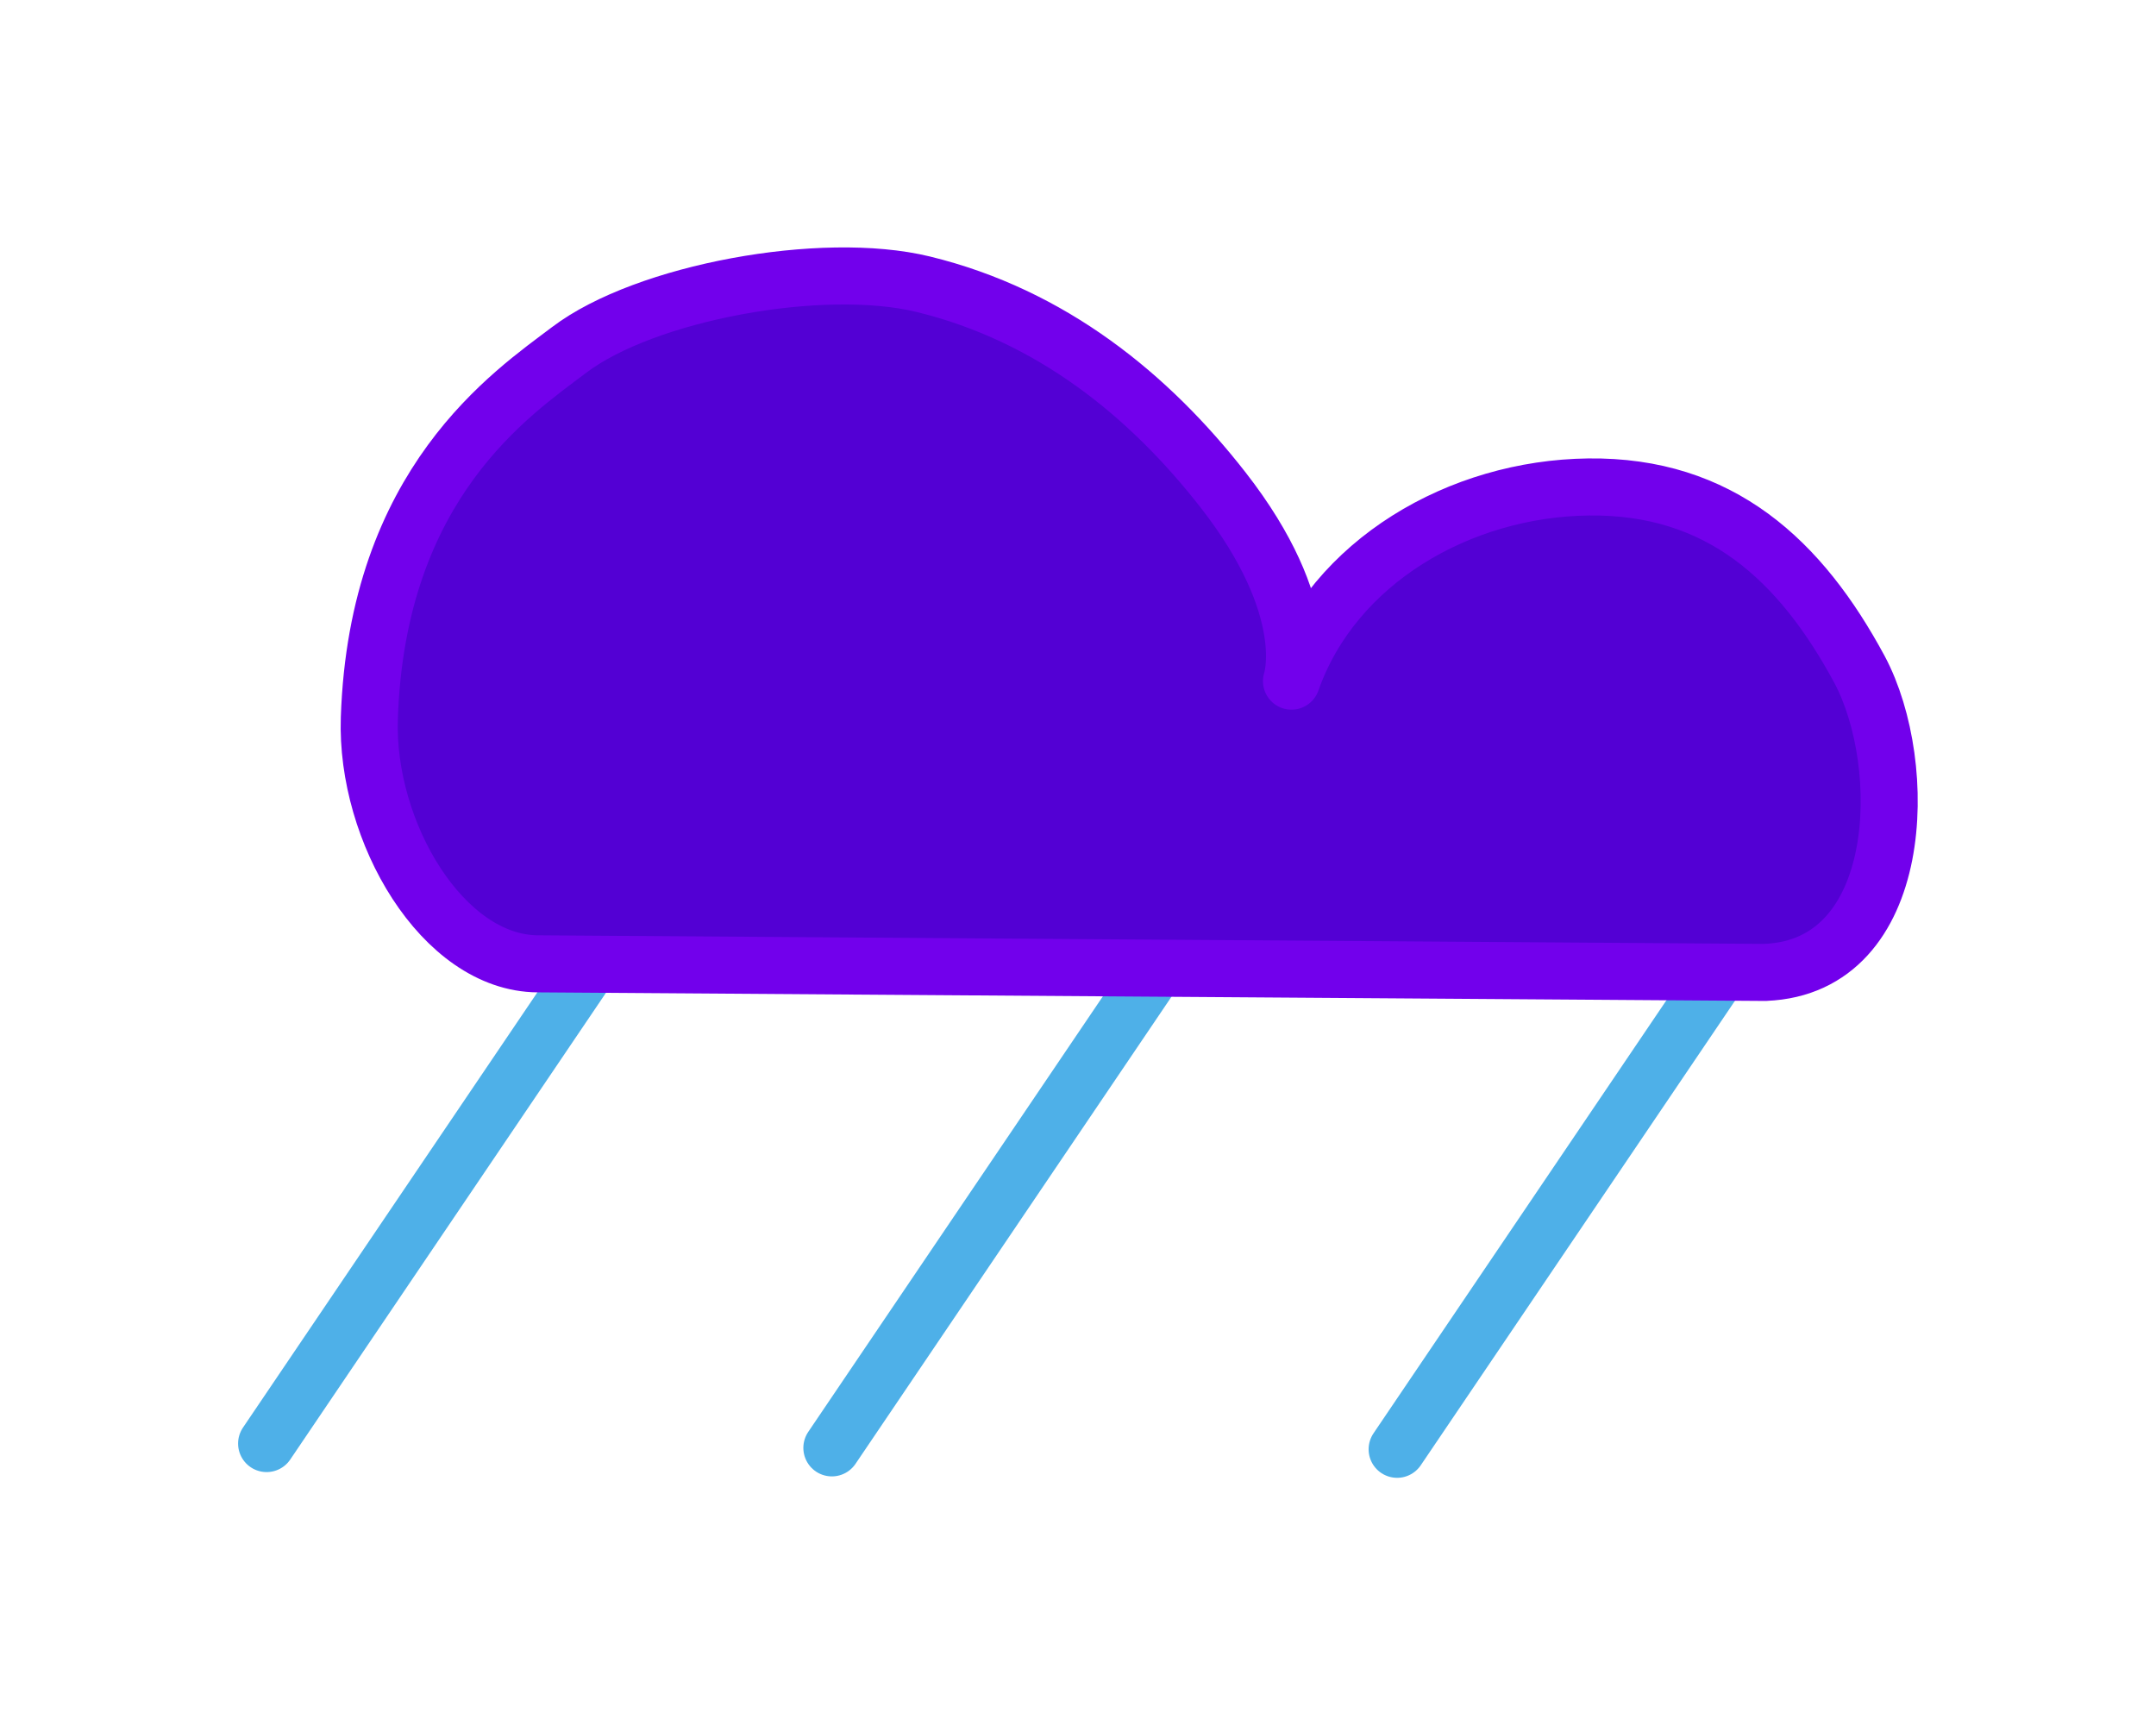
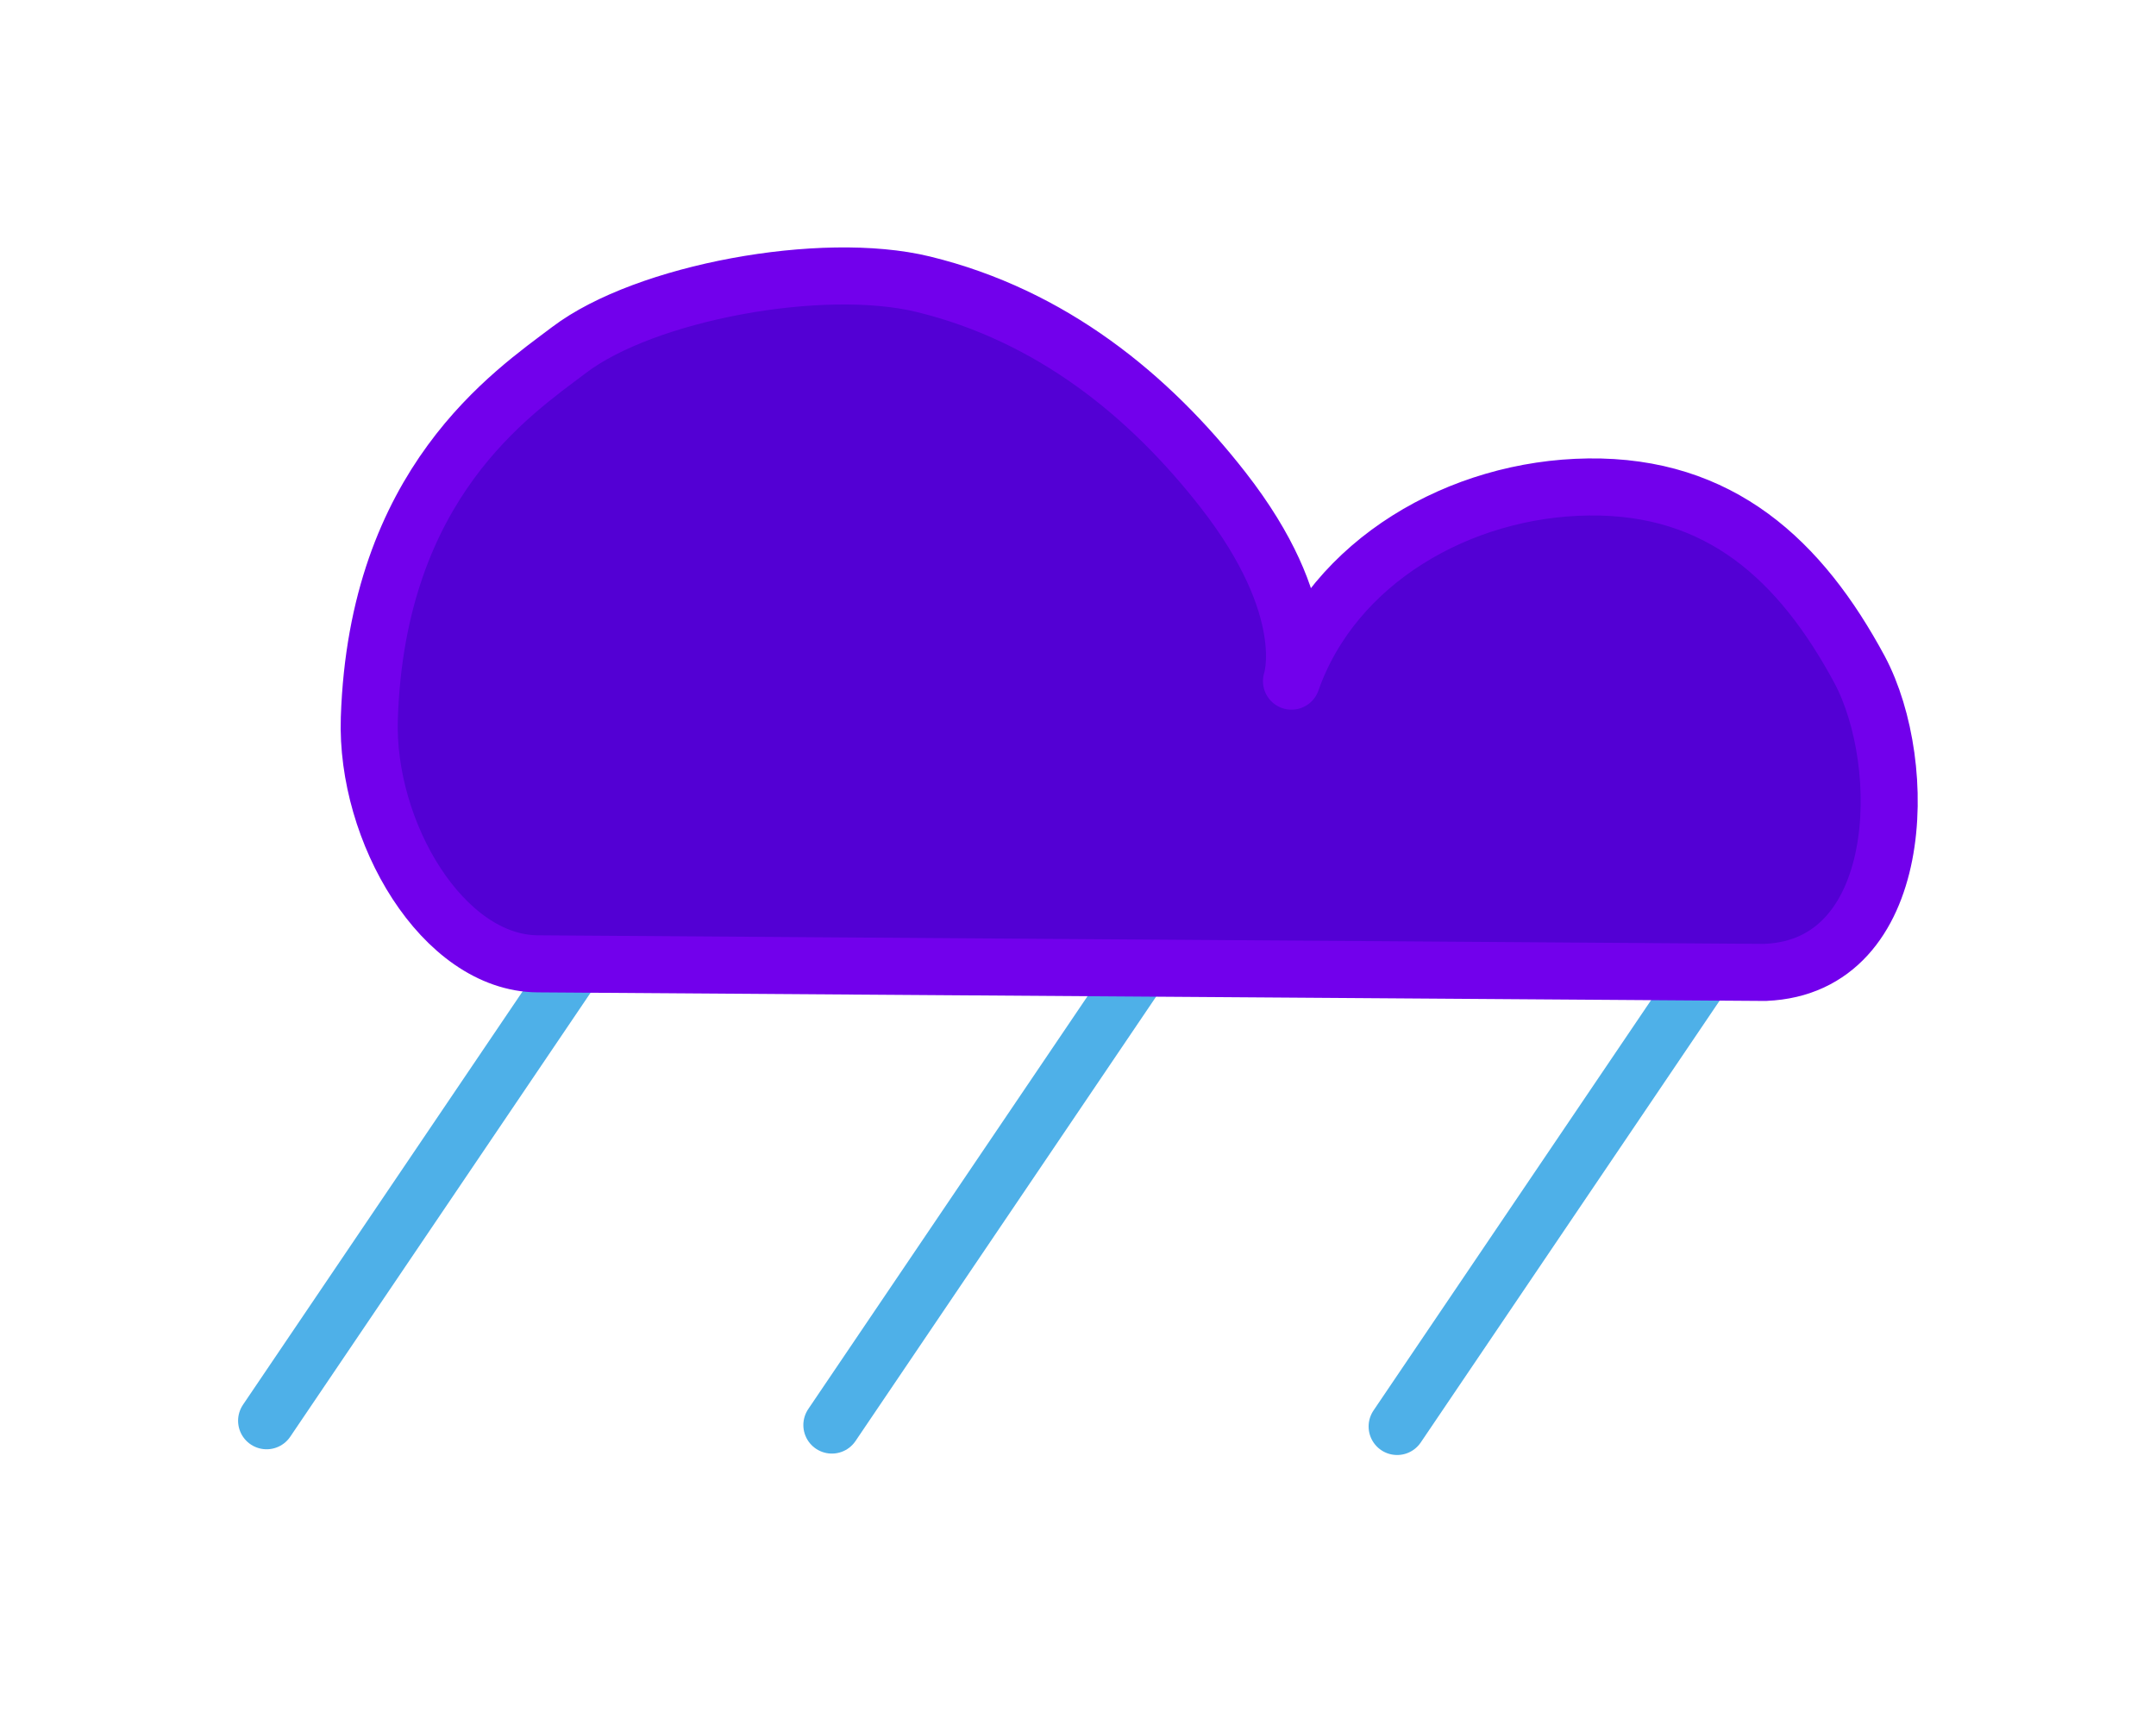
<svg xmlns="http://www.w3.org/2000/svg" width="50mm" height="40mm" version="1.1" viewBox="0 0 50 40">
+   <g fill="none" stroke="#4eb0e8" stroke-linecap="round" stroke-width="1.323">
+     <path d="m13.664 21.885-7.481 11.057" />
+     <path d="m26.773 21.985-7.481 11.057" />
+     <path d="m39.882 22.018-7.481 11.057" />
+   </g>
  <path id="cloud-filled" d="m40.94 22.547-28.469-0.199c-2.207-0.015-3.994-3.065-3.906-5.694 0.181-5.46 3.314-7.54 4.635-8.541 1.761-1.335 5.867-2.093 8.21-1.523 2.977 0.725 5.248 2.584 6.952 4.767 2.169 2.778 1.589 4.436 1.589 4.436 0.978-2.779 3.908-4.465 6.886-4.502 3.054-0.038 4.924 1.699 6.29 4.237 1.179 2.215 1.07 6.886-2.185 7.018z" fill="#5300d4" />
-   <g fill="none" stroke="#4eb0e8" stroke-linecap="round" stroke-width="1.323">
-     <path d="m13.664 22.414-7.481 11.057" />
-     <path d="m26.773 22.514-7.481 11.057" />
-     <path d="m39.882 22.547-7.481 11.057" />
-   </g>
  <path id="cloud-stroke" d="m40.94 22.547-28.469-0.199c-2.207-0.015-3.994-3.065-3.906-5.694 0.181-5.46 3.314-7.54 4.635-8.541 1.761-1.335 5.867-2.093 8.21-1.523 2.977 0.725 5.248 2.584 6.952 4.767 2.169 2.778 1.589 4.436 1.589 4.436 0.978-2.779 3.908-4.465 6.886-4.502 3.054-0.038 4.924 1.699 6.29 4.237 1.179 2.215 1.07 6.886-2.185 7.018z" fill="none" stroke="#7200ec" stroke-linecap="round" stroke-linejoin="round" stroke-width="1.323" style="paint-order:stroke fill markers" />
</svg>
